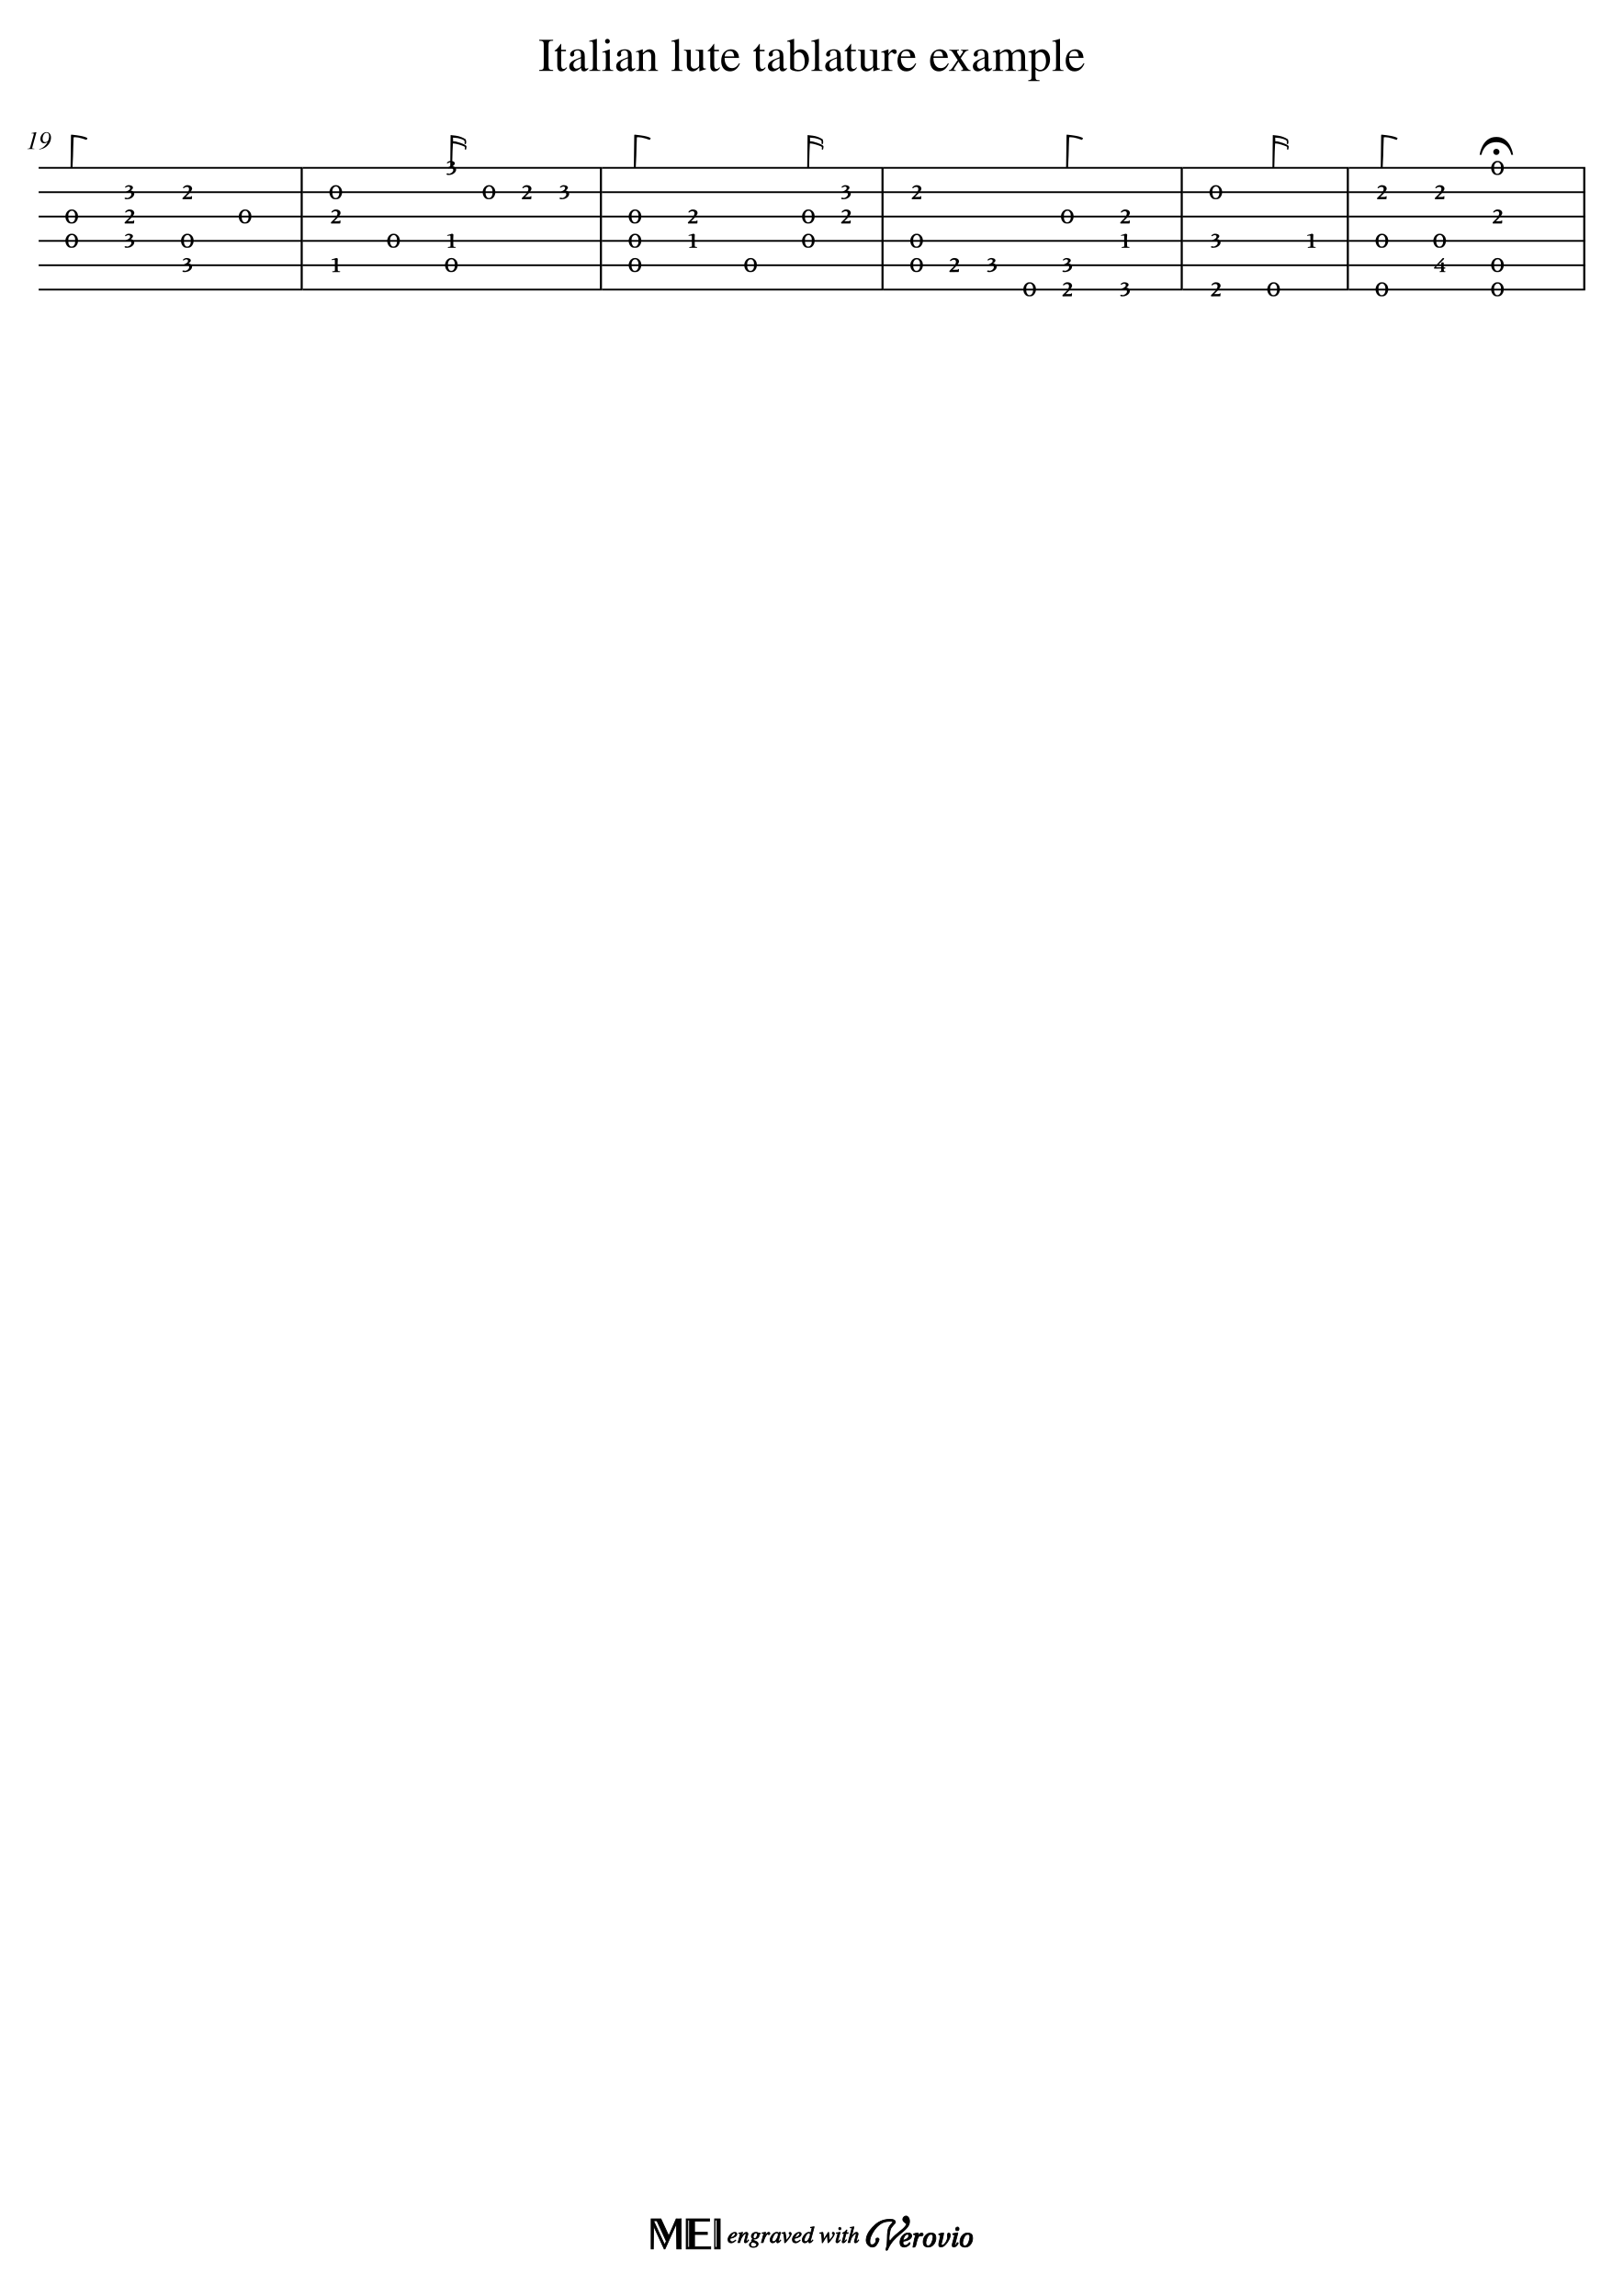
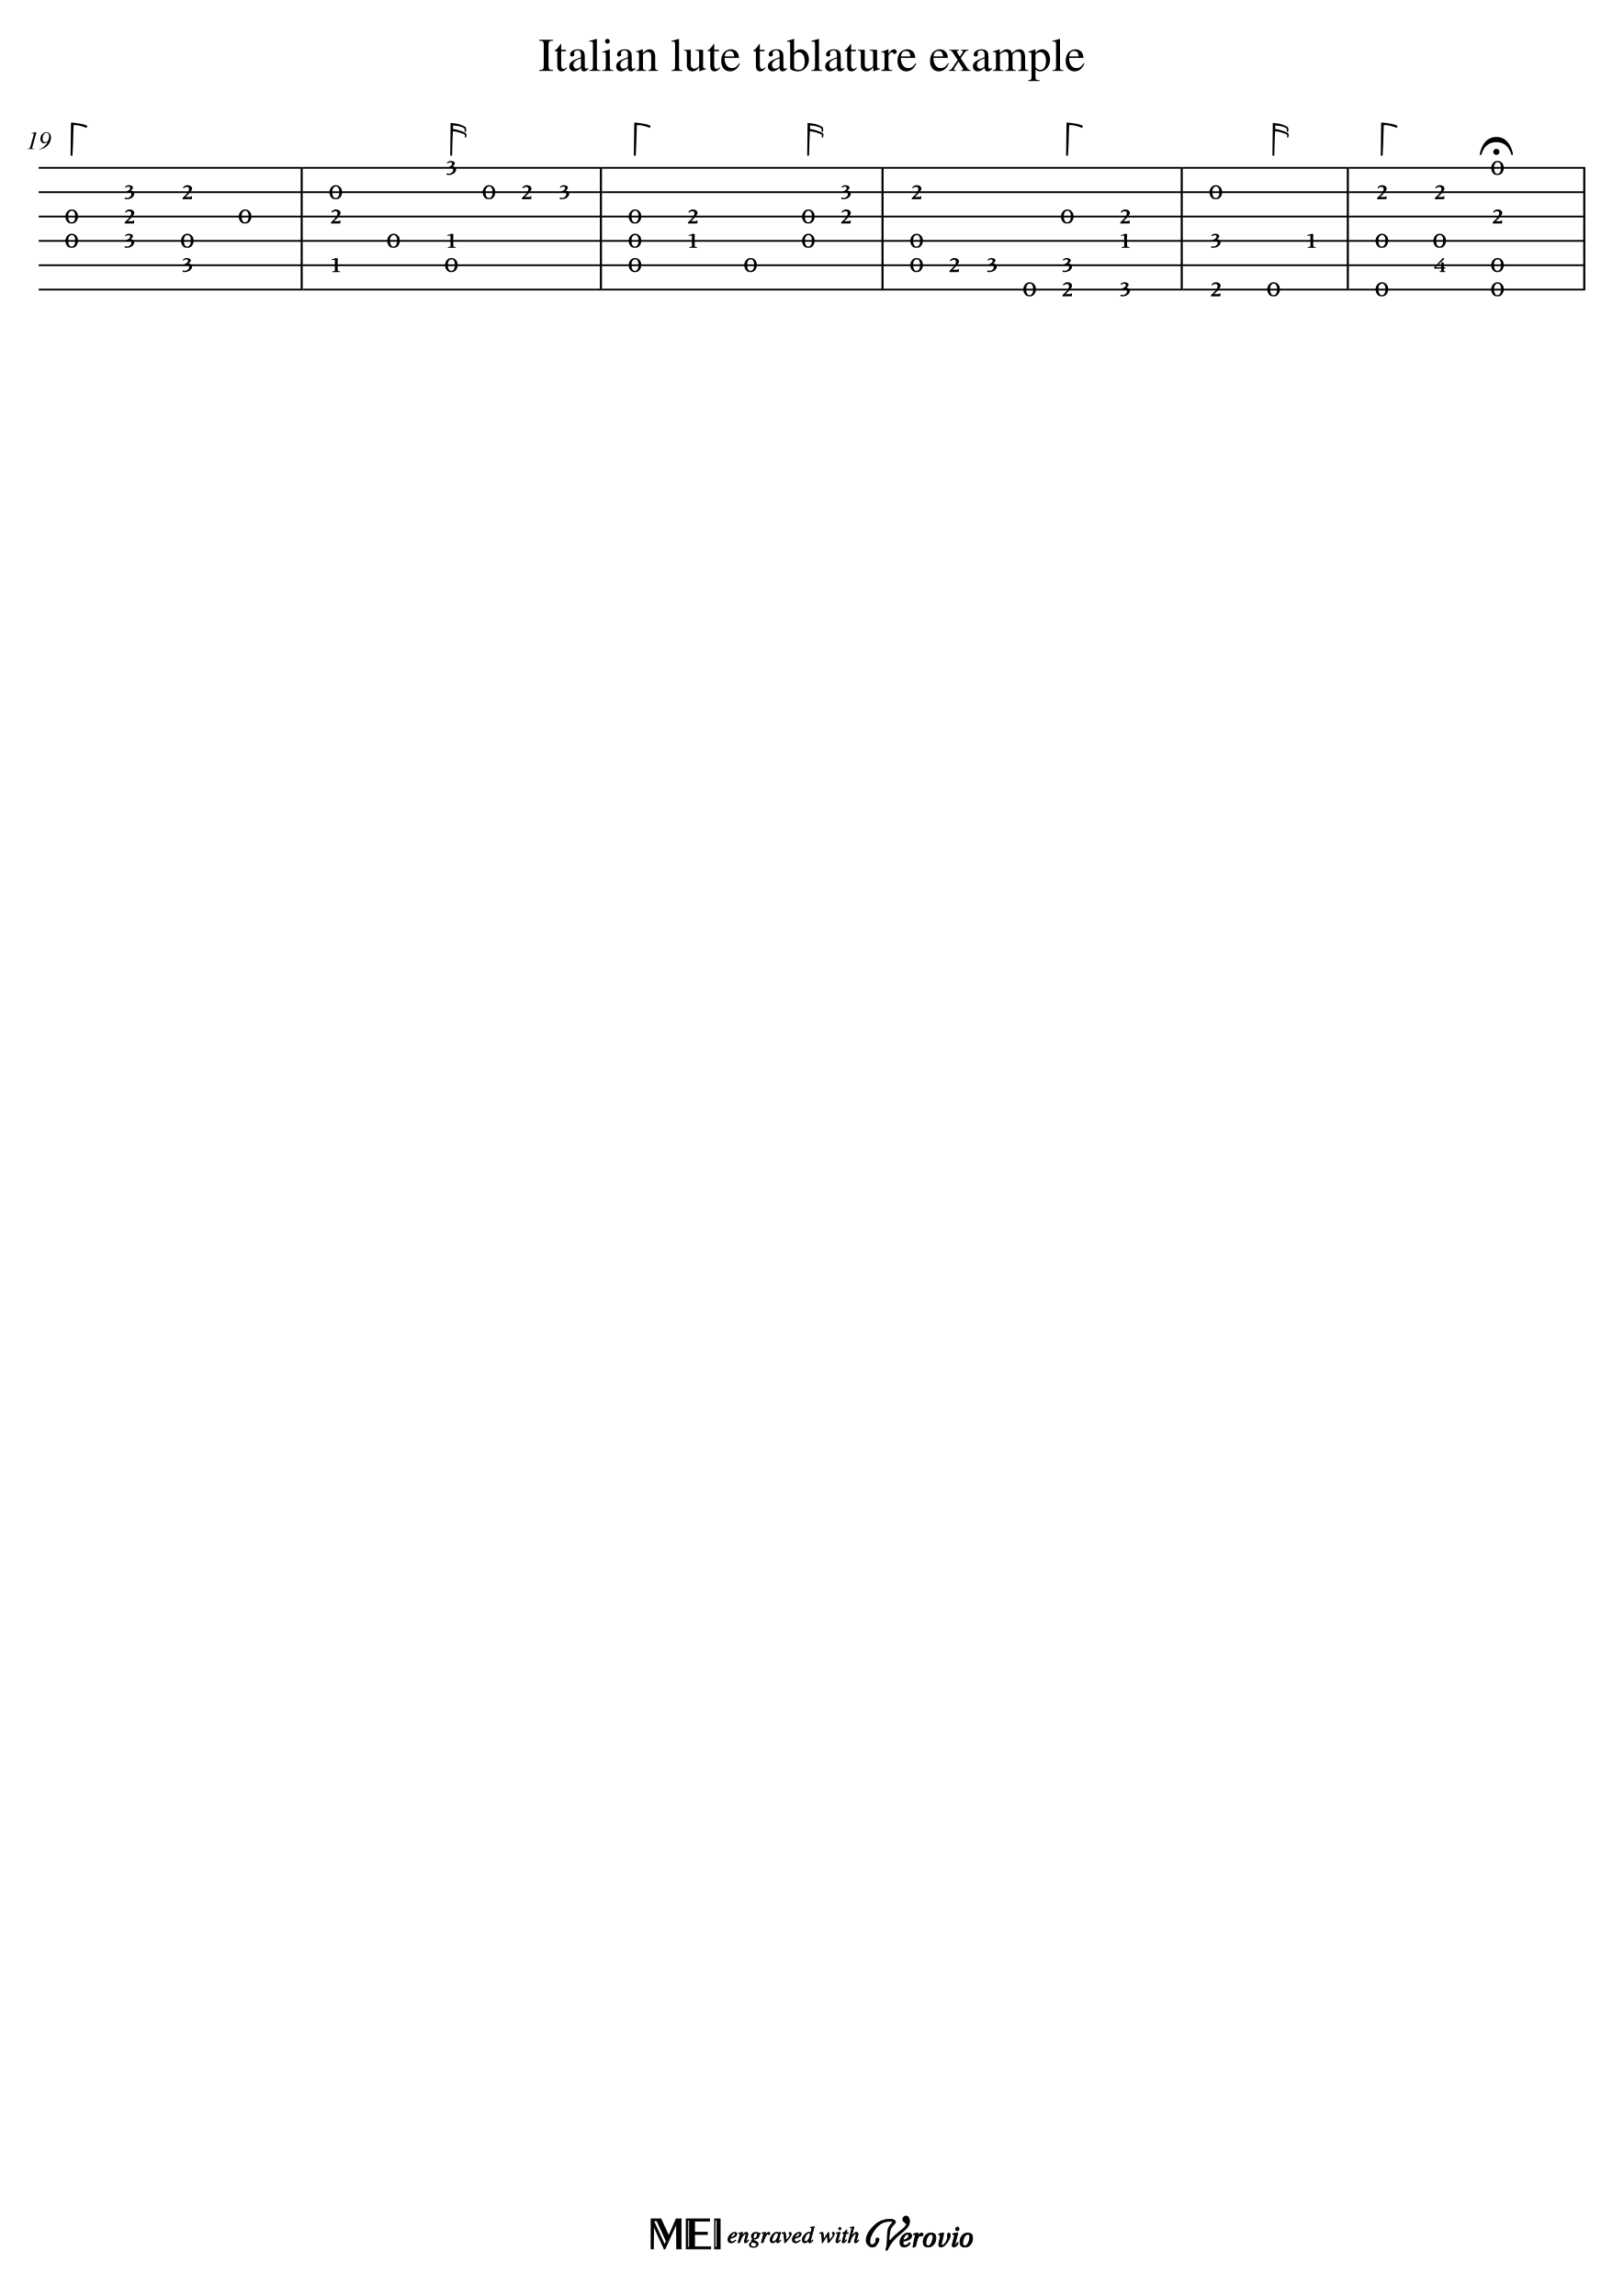
<svg xmlns="http://www.w3.org/2000/svg" xmlns:xlink="http://www.w3.org/1999/xlink" width="2100px" height="2970px" version="1.1" overflow="visible" id="docid">
  <defs>
    <g id="EBA8-docid">
      <path transform="scale(1,-1)" d="M9 771c0 16 0 24 14 24c71 -6 175 -22 208 -28c85 -16 143 -34 173 -56c-12 -27 -21 -42 -25 -42c-1 0 -1 0 -2 1l-104 34c-67 20 -123 30 -165 30c-13 0 -25 -1 -36 -3c-3 -38 -5 -105 -7 -202c-2 -104 -9 -378 -20 -529l-46 1z" />
    </g>
    <g id="EBE0-docid">
      <path transform="scale(1,-1)" d="M67 122c0 -32 6 -59 17 -75c9 -16 18 -29 45 -29c26 0 40 17 50 33s15 40 15 73s-4 57 -15 73c-12 16 -17 29 -46 29c-28 0 -42 -18 -53 -35c-10 -16 -13 -36 -13 -69zM17 123c0 41 19 73 36 93c1 1 3 2 4 3c23 19 35 30 74 30c41 0 53 -12 77 -32c22 -22 35 -53 35 -94 c0 -44 -19 -79 -39 -99s-39 -27 -76 -27h-1c-34 0 -53 7 -72 26c-21 21 -38 55 -38 100z" />
    </g>
    <g id="EBE3-docid">
      <path transform="scale(1,-1)" d="M166 206c0 -22 -24 -41 -42 -53c25 -3 37 -12 49 -24c10 -10 16 -20 16 -34c0 -18 -8 -39 -26 -57c-5 -5 -11 -10 -18 -15c-22 -14 -27 -15 -44 -20c-18 -5 -37 -6 -53 -6c-13 0 -22 2 -27 7c-2 2 -4 6 -4 9c0 9 8 12 18 12c5 0 12 -1 20 -4c5 -2 7 -3 9 -3h3 c6 0 19 6 28 11c1 1 2 1 3 1c5 2 5 2 10 6s9 8 13 12c13 13 17 23 17 37c0 25 -19 41 -43 41c-7 0 -21 -3 -26 -4l-15 -4h-1c-5 0 -10 5 -10 10c0 2 1 4 2 5c3 3 10 6 19 10l15 7c13 8 21 14 26 19c9 9 10 15 11 27v5c0 7 -2 12 -6 15c-8 6 -12 9 -23 9 c-13 0 -17 -1 -34 -10l-6 -3c-5 -4 -12 -6 -15 -6c-2 0 -8 2 -8 6c0 7 9 15 15 19c15 11 32 18 53 18c15 0 37 -4 49 -10c11 -6 25 -18 25 -33z" />
    </g>
    <g id="EBE2-docid">
      <path transform="scale(1,-1)" d="M27 203c0 8 29 46 80 46c41 0 82 -21 82 -63c0 -27 -38 -70 -49 -82l-45 -46c-22 -20 -22 -20 -22 -21h20l51 1c12 0 20 2 22 2c13 13 13 13 14 13c6 0 8 -3 8 -9l-2 -38c0 -6 -6 -8 -12 -8h-54c-36 0 -67 0 -91 -1h-2c-5 0 -9 2 -9 6c0 2 -2 5 -2 9c0 17 119 93 119 170 c0 18 -12 36 -31 36h-10c-38 0 -45 -24 -59 -24c-5 0 -8 4 -8 9z" />
    </g>
    <g id="EBE1-docid">
      <path transform="scale(1,-1)" d="M27 213h-6c-1 0 -3 2 -3 3v1c0 8 23 14 36 17c7 2 14 3 21 6c14 5 24 9 30 9c7 0 25 -6 25 -17c0 -25 -3 -53 -3 -70v-8l2 -111v-9c0 -36 44 -12 44 -30c0 -7 -13 -7 -26 -7h-84c-6 0 -11 -1 -17 -1c-15 0 -16 7 -16 7c0 7 12 8 18 9l23 4c8 3 8 12 8 24v5l-1 158v4 c0 7 -6 11 -12 11c-12 0 -15 -5 -39 -5z" />
    </g>
    <g id="EBA9-docid">
      <path transform="scale(1,-1)" d="M377 435c-10 0 -30 5 -30 14v2c4 12 6 22 6 30c0 14 -5 24 -15 30c-54 25 -196 73 -261 73c-2 0 -6 0 -13 -1c-2 -1 -5 -63 -9 -187c-5 -142 -8 -371 -11 -396h-44l8 740v36c0 6 3 9 8 9l35 -5l80 -9c94 -13 170 -44 239 -88c8 -21 13 -44 13 -68c0 -22 -6 -39 -15 -50 c0 0 -27 11 -27 16c3 15 5 28 5 37c0 21 -9 38 -30 50c-24 15 -69 29 -133 44l-117 12l3 -88h12c35 0 90 -13 164 -39c81 -29 129 -54 142 -75c3 -6 3 -13 3 -21c0 -12 -10 -66 -13 -66z" />
    </g>
    <g id="EBE4-docid">
      <path transform="scale(1,-1)" d="M193 37c2 -23 9 -26 15 -26c3 0 6 1 8 1c3 0 5 -2 5 -7c0 -8 -5 -8 -9 -8c-16 0 -31 2 -43 2c-5 0 -12 -1 -21 -1h-10c-3 0 -5 -1 -8 -1h-5c-7 0 -7 7 -7 7c0 10 29 10 29 19v37l-106 -1h-8c-8 0 -17 2 -17 10c0 6 11 17 11 17l142 156c4 4 8 7 14 7c7 0 15 -2 15 -10v-1 c0 -2 0 -7 -4 -11l-142 -142s-1 -2 -2 -3h76c1 0 2 1 3 1h16c1 0 2 1 2 3l1 70c0 12 11 15 24 15c7 0 20 -3 20 -12v-75c0 -1 0 -1 3 -1c0 0 26 -2 26 -10c0 -7 0 -15 -17 -15c-2 0 -4 1 -5 1c-5 0 -6 -1 -6 -6v-16z" />
    </g>
    <g id="E4C0-docid">
      <path transform="scale(1,-1)" d="M0 0c0 0 40 320 300 320s300 -320 300 -320h-32s-38 227 -268 227s-268 -227 -268 -227h-32zM355 52c0 -30 -25 -55 -55 -55s-55 25 -55 55s25 55 55 55s55 -25 55 -55z" />
    </g>
  </defs>
  <style type="text/css">#docid g.ending, #docid g.fing, #docid g.reh, #docid g.tempo {font-weight:bold;}#docid g.dir, #docid g.dynam, #docid g.mNum {font-style:italic;}#docid g.label {font-weight:normal;}#docid ellipse, #docid path, #docid polygon, #docid polyline, #docid rect {stroke:currentColor}</style>
  <svg class="definition-scale" color="black" font-family="Times, serif" viewBox="0 0 21000 29700">
    <g class="page-margin" transform="translate(500, 500)">
      <g id="iJ6YNS9" class="mdiv pageMilestone" />
      <g id="j6ERYJ7" class="score pageMilestone" />
      <g id="h6XNQJX" class="system">
        <g id="b17US6QA" class="section systemMilestone" />
        <g id="s1PQPUF4" class="measure">
          <g id="cATK5BR" class="mNum autogenerated">
            <text y="1428" text-anchor="middle" font-size="0px">
              <tspan id="d113DX6O" class="text">
                <tspan font-size="324px">19</tspan>
              </tspan>
            </text>
          </g>
          <g id="t17CCI2Q" class="staff">
            <path d="M0 1671 L3415 1671" stroke-width="23" />
            <path d="M0 1986 L3415 1986" stroke-width="23" />
            <path d="M0 2301 L3415 2301" stroke-width="23" />
            <path d="M0 2616 L3415 2616" stroke-width="23" />
            <path d="M0 2931 L3415 2931" stroke-width="23" />
            <path d="M0 3246 L3415 3246" stroke-width="23" />
            <g id="u14YPAFV" class="layer">
              <g id="v1G2UCBM" class="tabGrp">
                <g id="w1I5DK26" class="tabDurSym">
-                   <use xlink:href="#EBA8-docid" transform="translate(413, 1671) scale(0.54, 0.54)" />
+                   <use xlink:href="#EBA8-docid" transform="translate(413, 1514) scale(0.54, 0.54)" />
                </g>
                <g id="xQSQG56" class="note">
                  <use xlink:href="#EBE0-docid" transform="translate(334, 2703) scale(0.72, 0.72)" />
                </g>
                <g id="y16753K6" class="note">
                  <use xlink:href="#EBE0-docid" transform="translate(334, 2389) scale(0.72, 0.72)" />
                </g>
              </g>
              <g id="z1XZBIJA" class="tabGrp">
                <g id="a12WP67W" class="note">
                  <use xlink:href="#EBE3-docid" transform="translate(1100, 2703) scale(0.72, 0.72)" />
                </g>
                <g id="b4Y5DFV" class="note">
                  <use xlink:href="#EBE2-docid" transform="translate(1100, 2389) scale(0.72, 0.72)" />
                </g>
                <g id="cNFAQML" class="note">
                  <use xlink:href="#EBE3-docid" transform="translate(1100, 2075) scale(0.72, 0.72)" />
                </g>
              </g>
              <g id="d1RIF43L" class="tabGrp">
                <g id="e36A7UB" class="note">
                  <use xlink:href="#EBE3-docid" transform="translate(1848, 3017) scale(0.72, 0.72)" />
                </g>
                <g id="fW4SW7P" class="note">
                  <use xlink:href="#EBE0-docid" transform="translate(1829, 2703) scale(0.72, 0.72)" />
                </g>
                <g id="g17JWEWV" class="note">
                  <use xlink:href="#EBE2-docid" transform="translate(1848, 2075) scale(0.72, 0.72)" />
                </g>
              </g>
              <g id="h11BYRB0" class="tabGrp">
                <g id="iEPNT2P" class="note">
                  <use xlink:href="#EBE0-docid" transform="translate(2576, 2389) scale(0.72, 0.72)" />
                </g>
              </g>
            </g>
          </g>
          <g id="r1PB2UON" class="barLine">
            <path d="M3402 1671 L3402 3241" stroke-width="27" />
          </g>
        </g>
        <g id="z14DBQNG" class="measure">
          <g id="a1QJ4FU1" class="staff">
            <path d="M3415 1671 L7285 1671" stroke-width="23" />
            <path d="M3415 1986 L7285 1986" stroke-width="23" />
            <path d="M3415 2301 L7285 2301" stroke-width="23" />
            <path d="M3415 2616 L7285 2616" stroke-width="23" />
            <path d="M3415 2931 L7285 2931" stroke-width="23" />
            <path d="M3415 3246 L7285 3246" stroke-width="23" />
            <g id="b1XSZE2H" class="layer">
              <g id="c1IEYM10" class="tabGrp">
                <g id="dIZDUHE" class="note">
                  <use xlink:href="#EBE1-docid" transform="translate(3775, 3017) scale(0.72, 0.72)" />
                </g>
                <g id="e1EHME80" class="note">
                  <use xlink:href="#EBE2-docid" transform="translate(3768, 2389) scale(0.72, 0.72)" />
                </g>
                <g id="f1BEGS43" class="note">
                  <use xlink:href="#EBE0-docid" transform="translate(3749, 2075) scale(0.72, 0.72)" />
                </g>
              </g>
              <g id="gETMZTA" class="tabGrp">
                <g id="h1WRIV4E" class="note">
                  <use xlink:href="#EBE0-docid" transform="translate(4496, 2703) scale(0.72, 0.72)" />
                </g>
              </g>
              <g id="i123OHXR" class="tabGrp">
                <g id="jQFEFEK" class="tabDurSym">
-                   <use xlink:href="#EBA9-docid" transform="translate(5323, 1671) scale(0.54, 0.54)" />
+                   <use xlink:href="#EBA9-docid" transform="translate(5323, 1514) scale(0.54, 0.54)" />
                </g>
                <g id="kOVASEE" class="note">
                  <use xlink:href="#EBE0-docid" transform="translate(5244, 3017) scale(0.72, 0.72)" />
                </g>
                <g id="l1I7OPR1" class="note">
                  <use xlink:href="#EBE1-docid" transform="translate(5270, 2703) scale(0.72, 0.72)" />
                </g>
                <g id="m81K135" class="note">
                  <use xlink:href="#EBE3-docid" transform="translate(5263, 1761) scale(0.72, 0.72)" />
                </g>
              </g>
              <g id="n2N7U24" class="tabGrp">
                <g id="o1FK4NGH" class="note">
                  <use xlink:href="#EBE0-docid" transform="translate(5731, 2075) scale(0.72, 0.72)" />
                </g>
              </g>
              <g id="p1AX0ZDE" class="tabGrp">
                <g id="qI1DT7K" class="note">
                  <use xlink:href="#EBE2-docid" transform="translate(6237, 2075) scale(0.72, 0.72)" />
                </g>
              </g>
              <g id="rJ8GLXL" class="tabGrp">
                <g id="s1HUMGE0" class="note">
                  <use xlink:href="#EBE3-docid" transform="translate(6725, 2075) scale(0.72, 0.72)" />
                </g>
              </g>
            </g>
          </g>
          <g id="yAUW6TF" class="barLine">
            <path d="M7272 1671 L7272 3241" stroke-width="27" />
          </g>
        </g>
        <g id="jZZ1RF5" class="measure">
          <g id="k91JIAK" class="staff">
            <path d="M7285 1671 L10927 1671" stroke-width="23" />
            <path d="M7285 1986 L10927 1986" stroke-width="23" />
            <path d="M7285 2301 L10927 2301" stroke-width="23" />
            <path d="M7285 2616 L10927 2616" stroke-width="23" />
            <path d="M7285 2931 L10927 2931" stroke-width="23" />
            <path d="M7285 3246 L10927 3246" stroke-width="23" />
            <g id="l1KT7QAW" class="layer">
              <g id="mMRH0VO" class="tabGrp">
                <g id="nYOSRMB" class="tabDurSym">
-                   <use xlink:href="#EBA8-docid" transform="translate(7698, 1671) scale(0.54, 0.54)" />
+                   <use xlink:href="#EBA8-docid" transform="translate(7698, 1514) scale(0.54, 0.54)" />
                </g>
                <g id="o1HHM1JI" class="note">
                  <use xlink:href="#EBE0-docid" transform="translate(7619, 3017) scale(0.72, 0.72)" />
                </g>
                <g id="p1CAQXBX" class="note">
                  <use xlink:href="#EBE0-docid" transform="translate(7619, 2703) scale(0.72, 0.72)" />
                </g>
                <g id="qEDENPO" class="note">
                  <use xlink:href="#EBE0-docid" transform="translate(7619, 2389) scale(0.72, 0.72)" />
                </g>
              </g>
              <g id="rUNE3HG" class="tabGrp">
                <g id="s1SW5LIP" class="note">
                  <use xlink:href="#EBE1-docid" transform="translate(8392, 2703) scale(0.72, 0.72)" />
                </g>
                <g id="tPEE0OP" class="note">
                  <use xlink:href="#EBE2-docid" transform="translate(8385, 2389) scale(0.72, 0.72)" />
                </g>
              </g>
              <g id="uL0P3Y6" class="tabGrp">
                <g id="vPKGJXZ" class="note">
                  <use xlink:href="#EBE0-docid" transform="translate(9114, 3017) scale(0.72, 0.72)" />
                </g>
              </g>
              <g id="wGMJNIQ" class="tabGrp">
                <g id="xIG9TQU" class="tabDurSym">
-                   <use xlink:href="#EBA9-docid" transform="translate(9940, 1671) scale(0.54, 0.54)" />
+                   <use xlink:href="#EBA9-docid" transform="translate(9940, 1514) scale(0.54, 0.54)" />
                </g>
                <g id="y1NKD124" class="note">
                  <use xlink:href="#EBE0-docid" transform="translate(9861, 2703) scale(0.72, 0.72)" />
                </g>
                <g id="z1K4OJSQ" class="note">
                  <use xlink:href="#EBE0-docid" transform="translate(9861, 2389) scale(0.72, 0.72)" />
                </g>
              </g>
              <g id="aRA8GUK" class="tabGrp">
                <g id="b1AYFJ9P" class="note">
                  <use xlink:href="#EBE2-docid" transform="translate(10367, 2389) scale(0.72, 0.72)" />
                </g>
                <g id="cUUYDUG" class="note">
                  <use xlink:href="#EBE3-docid" transform="translate(10367, 2075) scale(0.72, 0.72)" />
                </g>
              </g>
            </g>
          </g>
          <g id="iUV8894" class="barLine">
            <path d="M10914 1671 L10914 3241" stroke-width="27" />
          </g>
        </g>
        <g id="t1W416P4" class="measure">
          <g id="u1N7W5D7" class="staff">
            <path d="M10927 1671 L14797 1671" stroke-width="23" />
            <path d="M10927 1986 L14797 1986" stroke-width="23" />
            <path d="M10927 2301 L14797 2301" stroke-width="23" />
            <path d="M10927 2616 L14797 2616" stroke-width="23" />
            <path d="M10927 2931 L14797 2931" stroke-width="23" />
            <path d="M10927 3246 L14797 3246" stroke-width="23" />
            <g id="vOSZ00" class="layer">
              <g id="w1AY2QDY" class="tabGrp">
                <g id="xSD1YHA" class="note">
                  <use xlink:href="#EBE0-docid" transform="translate(11261, 3017) scale(0.72, 0.72)" />
                </g>
                <g id="y17DXS56" class="note">
                  <use xlink:href="#EBE0-docid" transform="translate(11261, 2703) scale(0.72, 0.72)" />
                </g>
                <g id="z126H5TI" class="note">
                  <use xlink:href="#EBE2-docid" transform="translate(11280, 2075) scale(0.72, 0.72)" />
                </g>
              </g>
              <g id="a1YELUCK" class="tabGrp">
                <g id="b5BYNI2" class="note">
                  <use xlink:href="#EBE2-docid" transform="translate(11767, 3017) scale(0.72, 0.72)" />
                </g>
              </g>
              <g id="cI6BH23" class="tabGrp">
                <g id="dEVT5DI" class="note">
                  <use xlink:href="#EBE3-docid" transform="translate(12255, 3017) scale(0.72, 0.72)" />
                </g>
              </g>
              <g id="e14Y3WPI" class="tabGrp">
                <g id="f1JDRXJZ" class="note">
                  <use xlink:href="#EBE0-docid" transform="translate(12723, 3331) scale(0.72, 0.72)" />
                </g>
              </g>
              <g id="g1KFOIT4" class="tabGrp">
                <g id="h17DYZX0" class="tabDurSym">
-                   <use xlink:href="#EBA8-docid" transform="translate(13289, 1671) scale(0.54, 0.54)" />
+                   <use xlink:href="#EBA8-docid" transform="translate(13289, 1514) scale(0.54, 0.54)" />
                </g>
                <g id="iYKBRTA" class="note">
                  <use xlink:href="#EBE2-docid" transform="translate(13229, 3331) scale(0.72, 0.72)" />
                </g>
                <g id="j1IMKEXG" class="note">
                  <use xlink:href="#EBE3-docid" transform="translate(13229, 3017) scale(0.72, 0.72)" />
                </g>
                <g id="k1T19TKF" class="note">
                  <use xlink:href="#EBE0-docid" transform="translate(13210, 2389) scale(0.72, 0.72)" />
                </g>
              </g>
              <g id="l1PFW989" class="tabGrp">
                <g id="mZHS5GY" class="note">
                  <use xlink:href="#EBE3-docid" transform="translate(13977, 3331) scale(0.72, 0.72)" />
                </g>
                <g id="n1NA1B91" class="note">
                  <use xlink:href="#EBE1-docid" transform="translate(13984, 2703) scale(0.72, 0.72)" />
                </g>
                <g id="o111T1LZ" class="note">
                  <use xlink:href="#EBE2-docid" transform="translate(13977, 2389) scale(0.72, 0.72)" />
                </g>
              </g>
            </g>
          </g>
          <g id="sDC845L" class="barLine">
            <path d="M14784 1671 L14784 3241" stroke-width="27" />
          </g>
        </g>
        <g id="f6JFDRE" class="measure">
          <g id="g17KQSJU" class="staff">
            <path d="M14797 1671 L16945 1671" stroke-width="23" />
            <path d="M14797 1986 L16945 1986" stroke-width="23" />
            <path d="M14797 2301 L16945 2301" stroke-width="23" />
            <path d="M14797 2616 L16945 2616" stroke-width="23" />
            <path d="M14797 2931 L16945 2931" stroke-width="23" />
            <path d="M14797 3246 L16945 3246" stroke-width="23" />
            <g id="h18PHIL1" class="layer">
              <g id="i1TAKH1G" class="tabGrp">
                <g id="j1C6XQGU" class="note">
                  <use xlink:href="#EBE2-docid" transform="translate(15150, 3331) scale(0.72, 0.72)" />
                </g>
                <g id="kOO13SU" class="note">
                  <use xlink:href="#EBE3-docid" transform="translate(15150, 2703) scale(0.72, 0.72)" />
                </g>
                <g id="l1VXDX1L" class="note">
                  <use xlink:href="#EBE0-docid" transform="translate(15131, 2075) scale(0.72, 0.72)" />
                </g>
              </g>
              <g id="m43054X" class="tabGrp">
                <g id="nV8WBSJ" class="tabDurSym">
-                   <use xlink:href="#EBA9-docid" transform="translate(15957, 1671) scale(0.54, 0.54)" />
+                   <use xlink:href="#EBA9-docid" transform="translate(15957, 1514) scale(0.54, 0.54)" />
                </g>
                <g id="o1EH99DI" class="note">
                  <use xlink:href="#EBE0-docid" transform="translate(15878, 3331) scale(0.72, 0.72)" />
                </g>
              </g>
              <g id="p1UGVI2M" class="tabGrp">
                <g id="q3O0K5C" class="note">
                  <use xlink:href="#EBE1-docid" transform="translate(16392, 2703) scale(0.72, 0.72)" />
                </g>
              </g>
            </g>
          </g>
          <g id="e1GH2CCZ" class="barLine">
            <path d="M16932 1671 L16932 3241" stroke-width="27" />
          </g>
        </g>
        <g id="h1C1E50X" class="measure">
          <g id="i1XSOJO1" class="staff">
            <path d="M16945 1671 L20003 1671" stroke-width="23" />
            <path d="M16945 1986 L20003 1986" stroke-width="23" />
            <path d="M16945 2301 L20003 2301" stroke-width="23" />
            <path d="M16945 2616 L20003 2616" stroke-width="23" />
            <path d="M16945 2931 L20003 2931" stroke-width="23" />
            <path d="M16945 3246 L20003 3246" stroke-width="23" />
            <g id="j1IVRL9E" class="layer">
              <g id="k1BCYHVL" class="tabGrp">
                <g id="l1O08223" class="tabDurSym">
-                   <use xlink:href="#EBA8-docid" transform="translate(17358, 1671) scale(0.54, 0.54)" />
+                   <use xlink:href="#EBA8-docid" transform="translate(17358, 1514) scale(0.54, 0.54)" />
                </g>
                <g id="m17G9CFT" class="note">
                  <use xlink:href="#EBE0-docid" transform="translate(17279, 3331) scale(0.72, 0.72)" />
                </g>
                <g id="n4YAF3G" class="note">
                  <use xlink:href="#EBE0-docid" transform="translate(17279, 2703) scale(0.72, 0.72)" />
                </g>
                <g id="o1FQSY4V" class="note">
                  <use xlink:href="#EBE2-docid" transform="translate(17298, 2075) scale(0.72, 0.72)" />
                </g>
              </g>
              <g id="p1LFMR9" class="tabGrp">
                <g id="q1LELHM1" class="note">
                  <use xlink:href="#EBE4-docid" transform="translate(18034, 3017) scale(0.72, 0.72)" />
                </g>
                <g id="rEMO8HJ" class="note">
                  <use xlink:href="#EBE0-docid" transform="translate(18026, 2703) scale(0.72, 0.72)" />
                </g>
                <g id="sO5B2JH" class="note">
                  <use xlink:href="#EBE2-docid" transform="translate(18045, 2075) scale(0.72, 0.72)" />
                </g>
              </g>
              <g id="id19" class="tabGrp">
                <g id="u7WX2MQ" class="note">
                  <use xlink:href="#EBE0-docid" transform="translate(18774, 3331) scale(0.72, 0.72)" />
                </g>
                <g id="vVTQE7Z" class="note">
                  <use xlink:href="#EBE0-docid" transform="translate(18774, 3017) scale(0.72, 0.72)" />
                </g>
                <g id="w1CZANTG" class="note">
                  <use xlink:href="#EBE2-docid" transform="translate(18793, 2389) scale(0.72, 0.72)" />
                </g>
                <g id="x4DV82K" class="note">
                  <use xlink:href="#EBE0-docid" transform="translate(18774, 1761) scale(0.72, 0.72)" />
                </g>
              </g>
            </g>
          </g>
          <g id="yFYFOAC" class="fermata">
            <use xlink:href="#E4C0-docid" transform="translate(18637, 1502) scale(0.72, 0.72)" />
          </g>
          <g id="gH8O5KE" class="barLine">
            <path d="M19990 1671 L19990 3241" stroke-width="27" />
          </g>
        </g>
        <g id="iCRV6B9" class="systemMilestoneEnd b17US6QA" />
      </g>
      <g id="jK93DIH" class="pageMilestoneEnd j6ERYJ7" />
      <g id="k1R1N4ZF" class="pageMilestoneEnd iJ6YNS9" />
      <g id="r1YGWKIT" class="pgHead autogenerated">
        <text font-size="0px">
          <tspan id="s17G2NIL" class="rend" x="10000" y="417" text-anchor="middle">
            <tspan id="t1VW8W2B" class="rend">
              <tspan id="u16TMKTT" class="text">
                <tspan font-size="607px">Italian lute tablature example</tspan>
              </tspan>
            </tspan>
          </tspan>
        </text>
      </g>
      <g id="l1VLE7T4" class="pgFoot autogenerated">
        <g id="mXBCZW0" class="fig">
          <g class="svg" transform="translate(7750, 28099) scale(10, 10)">
            <g>
              <path fill="#000000" d="M 17.113,49.265 V 10.368 h 12.697 c 3.289,7.337 6.713,14.61 10.127,21.889 3.42,-7.485 6.256,-14.205 9.589,-21.91 2.436,0.104 4.317,0.085 6.484,-0.058 V 49.264 H 50.274 C 50.145,38.356 50.016,27.448 49.887,16.54 45.003,27.315 39.967,38.434 35.084,49.209 34.679,49.344 34.427,49.136 34.022,49.271 29.466,39.331 24.91,29.391 20.354,19.451 20.224,29.389 20.095,39.327 19.965,49.264 H 17.113 Z M 36.754,39.325 C 32.721,30.513 28.688,21.701 24.655,12.889 22.531,12.751 22.657,12.71 20.714,12.814 v 0.966 c 4.613,9.998 9.609,20.749 13.873,30.082 0.722,-1.513 1.445,-3.025 2.167,-4.538 z m 25.738,9.94 c 0,-12.966 0,-25.931 0,-38.897 10.084,0 20.169,0 30.253,0 0,0.96 0,1.921 0,2.881 -6.483,0 -12.966,0 -19.448,0 0,4.802 0,9.604 0,14.406 5.522,0 11.045,0 16.567,0 0,0.96 0,1.921 0,2.881 -5.522,0 -11.045,0 -16.567,0 0,5.282 0,10.565 0,15.847 6.963,0 13.926,0 20.889,0 0,0.96 0,1.921 0,2.881 -10.565,0 -21.129,0 -31.694,0 z m 4.322,-2.161 c 0,-11.765 0,-23.53 0,-35.295 -0.72,0 -1.441,0 -2.161,0 0,11.765 0,23.53 0,35.295 0.72,0 1.441,0 2.161,0 z m 32.414,2.161 c 0,-12.966 0,-25.931 0,-38.897 2.401,0 4.802,0 7.203,0 0,12.966 0,25.931 0,38.897 -2.401,0 -4.802,0 -7.203,0 z m 2.881,-2.161 c 0,-11.765 0,-23.53 0,-35.295 -0.72,0 -1.441,0 -2.161,0 0,11.765 0,23.53 0,35.295 0.72,0 1.441,0 2.161,0 z" />
              <path fill="#000000" d="m 346.3,6.7 c -3.1,0.5 -4.9,4.4 -2.7,6.8 1.2,1.4 2.7,2.4 4.1,3.5 -2.4,5.3 -7.7,8.3 -11.9,12.1 -3.7,2.8 -7,6.2 -9.7,9.9 -2.2,-0.8 -0.915,-7.719 -0.627,-9.5 0.288,-1.781 0.727,-6.4 2.927,-8.7 1.3,-1.9 3,-3.5 4.5,-5.2 1.2,-3.4 -3.2,-4.9 -5.8,-4.6 -7.3,-0.5 -14.6,2 -20,6.8 -5,4.6 -10,10.1 -11.5,17 -0.9,3.5 -0.2,7.5 2.8,9.9 2.5,2.8 7.4,2.9 9.8,-0.2 1.7,-2.3 3.2,-4.8 3.8,-7.6 -0.1,-2.6 -4.4,-2.3 -4.3,0.2 1.2,2.4 -0.9,4.7 -2.7,6.2 -1.7,0.9 -4.7,0.7 -4.8,-1.7 -1,-5.8 2.1,-11.3 5.2,-16.1 4,-5.8 9.8,-11.2 17.2,-11.8 1.6,0 8.1,-1.2 6.8,1.4 -2.8,2.8 -5.6,6.1 -6,10.3 -1.6,7.7 0.1,15.7 -2.3,23.2 -1.1,3.9 2,2.6 2.5,0.2 3.3,-7.4 8.9,-13.4 15.1,-18.5 4.2,-3.9 9.5,-7.1 11.9,-12.6 1.3,-3.6 1.2,-9 -2.7,-10.9 -0.504,-0.177 -1.07,-0.165 -1.6,-0.1 z m 66,14.5 c -2,0.8 -1.8,4.9 0.8,4.4 3.4,0.4 2.9,-6.2 -0.8,-4.4 z m 0.6,7.3 c -1.3,0.5 -7.6,0.5 -5.4,2.2 4,-0.3 0.7,4.5 0.6,6.7 -0.4,2.9 -2.4,5.9 -1.2,8.8 2.7,1.7 5.6,-0.8 6.8,-3.2 1.6,-1.4 -0.5,-3 -1.2,-0.9 -0.4,0.8 -2.4,3.5 -2.6,1.8 1.1,-5 2.7,-9.9 3.9,-14.9 l -0.1,-0.5 h -0.9 z m -65.1,0.2 c -6.5,1.6 -10.5,9.5 -8.2,15.7 2.1,3.4 7.4,2.9 10.1,0.4 2,-0.2 3.6,-5.3 1,-3.4 -1.4,2 -4,4.2 -6.5,2.8 -2.2,-1.9 -1.9,-5.7 1.7,-5.3 3.1,-0.9 6.9,-2.1 8.1,-5.5 0.9,-2.7 -1.6,-5.2 -4.3,-4.8 h -1.1 -0.7 z m 13.6,0 c -2.2,0 -8.5,1.8 -2.9,2.3 0.9,1.9 -1,4.9 -1.1,7.2 -0.5,2.9 -1.4,5.7 -1.7,8.7 3.7,0.7 3.8,-2.6 4.4,-5.3 0.9,-3.3 1.6,-7 4.1,-9.5 2.4,1.6 6.8,-0.7 3.7,-3.4 -2.9,-0.5 -4.8,2.4 -6.2,4.3 0,-1.2 2.4,-5 -0.2,-4.3 z m 15.8,0 c -6.4,1.3 -9.6,9.1 -7.7,14.9 1.9,4 7.7,3.9 11,1.7 4.1,-3 6,-8.9 4.4,-13.7 -1.3,-3 -4.8,-3.2 -7.6,-3 z m 17,0 c -2.3,0 -8.8,1.9 -3,2.4 0.4,2.5 -1,5.7 -1.4,8.4 -0.7,2.4 -1.8,7.5 2.1,7.2 3.8,-0.1 6.5,-3.5 8.5,-6.3 2,-3.2 4.5,-7 3.3,-10.9 -3.7,-3 -3.6,2.6 -3.1,5.1 -0.7,3.8 -2.7,7.9 -6.2,9.8 -3.6,0.6 -1,-4.3 -0.8,-6.1 0.6,-3.2 1.6,-6.3 1.9,-9.5 h -1.1 z m 30.6,0 c -6.3,1.2 -9.5,8.9 -7.8,14.7 1.5,4 7.2,4.2 10.5,2.4 4.6,-2.8 6.6,-9.3 4.8,-14.3 -1.4,-2.8 -4.8,-3 -7.5,-2.8 z m -75.4,1.7 c 2.1,1.5 0.2,4.7 -1.6,5.7 -1.1,0.4 -5.5,3.4 -4.6,0.7 0.8,-2.7 2.2,-6.2 5.3,-6.6 l 0.9,0.1 z m 30.8,0 c 2.6,1.5 1.3,5.2 0.8,7.6 -0.8,2.7 -1.9,5.9 -4.7,7.1 -5.1,0.8 -4,-5.8 -2.8,-8.8 1,-2.8 3,-6.8 6.7,-5.8 z m 47.1,-0.1 c 2.9,0.7 2,4.7 1.5,6.8 -0.7,3 -1.8,6.7 -5,8 -4.7,0.8 -4,-5.1 -3,-7.9 0.9,-3 2.7,-7.3 6.5,-6.8 z" />
              <g>
                <path d="m 116.566,37.118 q 0,-3.252 2.93,-6.299 2.9,-3.047 5.991,-3.047 1.143,0 1.816,0.527 0.674,0.527 0.674,1.567 0,2.109 -2.476,3.618 -2.461,1.494 -5.186,1.831 l -0.835,0.103 q -0.19,0.601 -0.264,0.967 -0.073,0.352 -0.073,0.894 0,1.289 0.835,2.007 0.85,0.718 2.007,0.718 1.099,0 2.329,-0.732 0.703,-0.425 2.036,-1.523 l 0.381,0.337 q -0.659,0.835 -1.89,1.714 -2.183,1.567 -4.38,1.567 -1.553,0 -2.725,-1.099 -1.172,-1.099 -1.172,-3.149 z m 3.12,-2.358 q 2.798,-0.41 4.556,-1.963 Q 126,31.229 126,29.691 q 0,-0.557 -0.264,-0.879 -0.264,-0.337 -0.776,-0.337 -0.952,0 -1.875,0.82 -0.908,0.806 -1.641,1.831 -0.776,1.201 -1.23,2.3 -0.249,0.586 -0.527,1.333 z" />
                <path d="m 129.472,41 2.534,-9.053 q 0.322,-1.143 0.366,-1.377 0.059,-0.249 0.059,-0.527 0,-0.425 -0.249,-0.659 -0.234,-0.249 -0.938,-0.249 -0.176,0 -0.352,0.029 -0.161,0.015 -0.366,0.044 v -0.498 q 0.952,-0.146 1.348,-0.22 0.41,-0.073 0.879,-0.176 l 2.622,-0.571 q 0.088,0.059 0.117,0.132 l -1.948,6.299 q 1.787,-2.739 2.988,-4.072 2.109,-2.358 3.779,-2.358 0.645,0 1.113,0.249 0.894,0.483 0.894,1.743 0,0.352 -0.073,0.732 -0.073,0.381 -0.19,0.82 l -1.919,7.017 q -0.059,0.22 -0.132,0.542 -0.073,0.308 -0.073,0.439 0,0.22 0.103,0.396 0.103,0.176 0.337,0.176 0.381,0 0.879,-0.439 0.498,-0.454 1.626,-1.919 l 0.425,0.381 q -1.201,1.626 -1.904,2.285 -1.201,1.157 -2.3,1.157 -0.498,0 -0.967,-0.322 -0.454,-0.337 -0.454,-1.201 0,-0.249 0.029,-0.527 0.044,-0.278 0.103,-0.483 l 1.846,-7.119 q 0.146,-0.586 0.19,-0.952 0.059,-0.381 0.059,-0.542 0,-0.352 -0.176,-0.601 -0.161,-0.264 -0.586,-0.264 -1.099,0 -2.769,1.992 -0.981,1.187 -1.992,2.827 -0.776,1.274 -1.23,2.49 Q 132.709,37.821 131.742,41 Z" />
                <path d="m 149.13,33.5 q 0,0.908 0.278,1.45 0.469,0.894 1.685,0.894 1.318,0 2.344,-1.67 1.04,-1.685 1.04,-3.706 0,-0.967 -0.425,-1.509 -0.425,-0.557 -1.274,-0.557 -1.641,0 -2.651,1.743 -0.996,1.743 -0.996,3.354 z m 0.513,13.066 q 1.743,0 2.886,-0.835 1.157,-0.835 1.157,-1.992 0,-0.879 -0.601,-1.479 -0.322,-0.322 -1.04,-0.688 -0.601,-0.293 -2.036,-0.835 -1.421,-0.557 -1.641,-0.557 -0.381,0 -1.479,1.011 -1.099,1.025 -1.099,2.314 0,1.948 1.685,2.681 0.879,0.381 2.168,0.381 z m -5.479,-2.681 q 0,-1.099 0.835,-2.095 0.85,-0.981 2.681,-1.963 -0.366,-0.234 -0.601,-0.483 -0.234,-0.264 -0.234,-0.688 0,-0.601 0.835,-1.377 0.469,-0.439 1.523,-1.157 -0.938,-0.352 -1.611,-0.996 -0.82,-0.864 -0.82,-2.241 0,-2.212 1.729,-3.677 1.729,-1.465 4.277,-1.465 1.333,0 2.256,0.425 0.923,0.41 1.084,0.688 h 1.978 v 1.172 h -1.494 q 0.088,0.322 0.132,0.586 0.044,0.264 0.044,0.747 0,2.373 -1.846,3.735 -1.831,1.362 -3.955,1.362 -0.22,0 -0.41,-0.015 -0.19,-0.029 -0.469,-0.088 -0.22,0 -0.601,0.425 -0.396,0.425 -0.396,0.762 0,0.498 3.223,1.699 3.208,1.216 3.208,3.56 0,1.758 -1.611,3.076 -1.611,1.333 -4.863,1.333 -2.256,0 -3.574,-0.967 -1.318,-0.967 -1.318,-2.358 z" />
                <path d="m 165.038,27.67 q 0.132,0 0.176,0.088 0.059,0.073 0.059,0.176 -0.015,0.146 -0.029,0.22 l -1.465,5.669 0.322,-0.63 q 1.055,-2.065 2.461,-3.765 1.421,-1.714 2.695,-1.714 0.688,0 1.055,0.454 0.381,0.454 0.381,1.04 0,0.659 -0.381,1.099 -0.366,0.425 -1.025,0.425 -0.454,0 -0.688,-0.176 -0.234,-0.176 -0.366,-0.41 l -0.176,-0.322 q -0.059,-0.088 -0.146,-0.132 -0.073,-0.059 -0.19,-0.059 -0.571,0 -1.655,1.597 -1.069,1.597 -1.919,3.457 -0.513,1.128 -1.143,2.988 Q 162.606,38.847 161.947,41 h -2.256 l 2.432,-8.818 q 0.205,-0.762 0.322,-1.362 0.132,-0.601 0.132,-0.981 0,-0.439 -0.22,-0.674 -0.22,-0.234 -0.762,-0.234 -0.176,0 -0.439,0.029 -0.264,0.029 -0.63,0.073 v -0.483 l 0.586,-0.117 q 1.143,-0.234 2.49,-0.498 1.362,-0.264 1.436,-0.264 z" />
                <path d="m 181.518,30.424 q 0,-1.055 -0.483,-1.553 -0.483,-0.498 -1.172,-0.498 -2.388,0 -4.438,3.662 -1.802,3.223 -1.802,5.552 0,1.172 0.498,1.714 0.513,0.527 1.26,0.527 2.212,0 4.263,-3.56 1.875,-3.237 1.875,-5.845 z m -1.831,-2.71 q 1.157,0 1.787,0.601 0.337,0.322 0.527,0.85 l 0.073,0.205 0.322,-1.113 q 0.059,-0.19 0.103,-0.249 0.044,-0.073 0.205,-0.088 l 1.655,-0.19 q 0.132,0 0.146,0.059 0.029,0.044 0,0.176 -0.059,0.19 -0.088,0.308 -0.029,0.103 -0.088,0.308 l -1.348,5.244 q -0.439,1.714 -0.747,2.959 -0.542,2.256 -0.542,2.578 0,0.205 0.103,0.308 0.117,0.088 0.278,0.088 0.132,0 0.278,-0.088 0.161,-0.088 0.381,-0.264 l 0.249,-0.205 q 0.117,-0.103 0.264,-0.234 0.146,-0.146 0.352,-0.352 l 0.908,-0.938 0.352,0.308 q -1.523,1.948 -2.446,2.651 -0.923,0.688 -1.758,0.688 -0.542,0 -0.85,-0.381 -0.293,-0.381 -0.293,-0.952 0,-0.527 0.19,-1.509 0.205,-0.996 0.396,-1.67 -0.264,0.439 -0.894,1.289 -0.615,0.835 -1.523,1.626 -1.069,0.952 -2.051,1.348 -0.762,0.264 -1.465,0.264 -1.187,0 -2.153,-0.967 -0.967,-0.981 -0.967,-2.769 0,-3.076 2.754,-6.416 2.842,-3.472 5.889,-3.472 z" />
                <path d="m 196.664,27.772 q 0.82,0 1.26,0.586 0.439,0.586 0.439,1.333 0,1.978 -3.911,6.929 -3.706,4.702 -4.438,4.702 -0.22,0 -0.293,-0.601 -0.044,-0.337 -0.044,-1.143 0,-0.981 -0.19,-3.325 -0.19,-2.344 -0.366,-3.472 -0.366,-2.476 -0.718,-3.193 -0.352,-0.718 -1.333,-0.718 -0.161,0 -0.381,0.015 -0.205,0.015 -0.483,0.044 v -0.381 q 0.439,-0.088 1.846,-0.396 1.406,-0.308 1.494,-0.337 l 0.483,-0.146 q 0.205,-0.059 0.322,0.234 0.117,0.278 0.293,1.055 0.557,2.549 0.835,5.024 0.176,1.538 0.352,4.556 l 0.483,-0.513 q 1.509,-1.597 3.018,-3.794 1.509,-2.197 1.509,-3.105 0,-0.454 -0.659,-1.084 -0.659,-0.645 -0.659,-1.172 0,-0.483 0.322,-0.791 0.337,-0.308 0.82,-0.308 z" />
                <path d="m 199.828,37.118 q 0,-3.252 2.93,-6.299 2.9,-3.047 5.991,-3.047 1.143,0 1.816,0.527 0.674,0.527 0.674,1.567 0,2.109 -2.476,3.618 -2.461,1.494 -5.186,1.831 l -0.835,0.103 q -0.19,0.601 -0.264,0.967 -0.073,0.352 -0.073,0.894 0,1.289 0.835,2.007 0.85,0.718 2.007,0.718 1.099,0 2.329,-0.732 0.703,-0.425 2.036,-1.523 l 0.381,0.337 q -0.659,0.835 -1.89,1.714 -2.183,1.567 -4.38,1.567 -1.553,0 -2.725,-1.099 -1.172,-1.099 -1.172,-3.149 z m 3.12,-2.358 q 2.798,-0.41 4.556,-1.963 1.758,-1.567 1.758,-3.105 0,-0.557 -0.264,-0.879 -0.264,-0.337 -0.776,-0.337 -0.952,0 -1.875,0.82 -0.908,0.806 -1.641,1.831 -0.776,1.201 -1.23,2.3 -0.249,0.586 -0.527,1.333 z" />
                <path d="m 215.238,37.602 q 0,0.894 0.41,1.567 0.41,0.659 1.392,0.659 2.095,0 4.028,-3.369 1.816,-3.164 1.816,-5.991 0,-0.894 -0.293,-1.479 -0.293,-0.586 -1.187,-0.586 -2.227,0 -4.307,3.604 -1.86,3.223 -1.86,5.596 z m 6.006,-9.888 q 1.157,0 1.641,0.557 0.278,0.322 0.439,1.099 l 1.67,-6.006 q 0.073,-0.249 0.088,-0.439 0.029,-0.205 0.029,-0.352 0,-0.571 -0.22,-0.718 -0.205,-0.146 -0.601,-0.146 -0.249,0 -0.469,0.015 -0.205,0.015 -0.557,0.044 v -0.483 q 1.655,-0.22 4.585,-0.762 l 0.132,0.146 -0.029,0.161 -2.812,10.532 -1.919,6.973 q -0.059,0.234 -0.103,0.439 -0.029,0.19 -0.029,0.352 0,0.396 0.19,0.513 0.205,0.117 0.352,0.117 0.425,0 1.201,-0.747 0.454,-0.454 1.245,-1.406 l 0.337,0.322 -0.205,0.308 q -0.542,0.806 -1.392,1.641 -1.509,1.479 -2.71,1.479 -0.396,0 -0.718,-0.176 -0.601,-0.352 -0.601,-1.26 0,-0.308 0.088,-0.981 0.088,-0.674 0.264,-1.465 -1.113,1.699 -2.446,2.783 -1.318,1.084 -2.886,1.084 -1.274,0 -2.227,-0.908 -0.952,-0.908 -0.952,-2.798 0,-3.193 2.93,-6.562 2.915,-3.354 5.684,-3.354 z" />
                <path d="m 254.13,29.53 q 0,1.23 -1.187,3.252 -0.659,1.128 -1.86,2.739 -1.23,1.655 -2.534,3.267 -2.065,2.549 -2.432,2.549 -0.161,0 -0.205,-0.132 -0.044,-0.132 -0.117,-0.894 l -0.864,-9.126 -6.079,9.961 q -0.044,0.088 -0.117,0.117 -0.059,0.029 -0.132,0.029 l -0.205,-0.044 -0.029,-0.132 -0.176,-3.618 q -0.059,-1.216 -0.176,-2.505 -0.103,-1.304 -0.205,-2.256 -0.308,-2.651 -0.659,-3.252 -0.337,-0.601 -1.26,-0.601 -0.176,0 -0.352,0.015 -0.176,0 -0.366,0.029 v -0.425 q 0.601,-0.103 1.143,-0.22 0.557,-0.117 1.216,-0.264 l 1.377,-0.352 q 0.498,0 1.011,4.175 0.278,2.285 0.498,5.2 l 5.757,-9.097 q 0.059,-0.117 0.146,-0.19 0.088,-0.088 0.205,-0.088 0.132,0 0.176,0.088 0.044,0.088 0.059,0.264 l 0.981,10.591 q 0.103,-0.132 1.626,-2.065 1.523,-1.948 1.597,-2.065 1.099,-1.582 1.465,-2.446 0.234,-0.557 0.234,-1.084 0,-0.205 -0.059,-0.381 -0.059,-0.19 -0.278,-0.396 L 251.874,29.75 q -0.19,-0.19 -0.337,-0.41 -0.132,-0.234 -0.132,-0.542 0,-0.366 0.249,-0.747 0.264,-0.381 0.938,-0.381 0.542,0 1.04,0.439 0.498,0.425 0.498,1.421 z" />
                <path d="m 261.176,24.521 q -0.601,0 -1.025,-0.469 -0.425,-0.469 -0.425,-1.128 0,-0.674 0.425,-1.143 0.425,-0.469 1.025,-0.469 0.601,0 1.025,0.469 0.439,0.469 0.439,1.143 0,0.674 -0.439,1.143 -0.425,0.454 -1.025,0.454 z m 0.352,3.208 q 0.088,0.044 0.073,0.117 l -2.959,10.459 q -0.205,0.835 -0.205,0.996 0,0.22 0.088,0.381 0.073,0.176 0.366,0.176 0.498,0 1.318,-0.864 0.483,-0.513 1.187,-1.465 l 0.381,0.322 -0.146,0.205 q -1.099,1.538 -1.816,2.212 -1.128,1.055 -2.197,1.055 -0.63,0 -1.055,-0.527 -0.41,-0.527 -0.41,-1.245 0,-0.425 0.059,-0.732 0.059,-0.322 0.22,-0.938 l 2.051,-7.529 q 0.044,-0.176 0.073,-0.322 0.029,-0.146 0.029,-0.293 0,-0.527 -0.396,-0.645 -0.381,-0.132 -1.523,-0.132 v -0.483 q 1.216,-0.146 1.743,-0.22 0.542,-0.088 1.084,-0.176 0.703,-0.117 1.333,-0.264 0.63,-0.146 0.703,-0.088 z" />
                <path d="m 264.179,40.033 q 0,-0.117 0.015,-0.264 0.015,-0.161 0.059,-0.322 l 2.754,-10.239 h -2.227 q 0,-0.396 0.059,-0.498 0.059,-0.103 0.293,-0.205 1.479,-0.63 2.285,-1.216 0.82,-0.586 2.227,-2.256 l 0.234,-0.278 q 0.044,-0.059 0.103,-0.088 0.073,-0.044 0.146,-0.044 0.146,0.029 0.205,0.059 0.044,0.103 0.044,0.19 0.015,0.073 0,0.161 l -0.835,3.193 h 2.388 l -0.176,0.981 h -2.49 l -2.637,9.858 q -0.073,0.264 0.044,0.513 0.117,0.234 0.396,0.234 0.381,0 1.069,-0.762 0.396,-0.41 1.333,-1.626 l 0.381,0.22 -0.205,0.308 q -1.26,1.89 -2.227,2.637 -0.952,0.732 -1.816,0.732 -0.747,0 -1.084,-0.396 -0.337,-0.396 -0.337,-0.894 z" />
                <path d="m 274.696,21.356 q 0.938,-0.132 1.509,-0.205 0.586,-0.088 1.011,-0.161 1.729,-0.337 1.86,-0.366 0.132,-0.029 0.205,-0.029 0.176,0.088 0.176,0.22 l -3.442,13.081 q 1.846,-2.725 3.018,-3.984 2.051,-2.168 3.765,-2.168 0.703,0 1.348,0.454 0.659,0.439 0.659,1.597 0,0.278 -0.073,0.718 -0.073,0.439 -0.176,0.776 l -1.978,7.017 q -0.088,0.293 -0.146,0.571 -0.059,0.264 -0.059,0.483 0,0.249 0.117,0.381 0.117,0.117 0.337,0.117 0.454,0 1.069,-0.63 0.381,-0.396 1.421,-1.729 l 0.381,0.352 q -1.025,1.523 -1.743,2.227 -1.274,1.245 -2.563,1.245 -0.586,0 -0.981,-0.366 -0.396,-0.366 -0.396,-1.055 0,-0.19 0.015,-0.352 0.029,-0.176 0.088,-0.381 l 2.256,-8.584 q 0.029,-0.117 0.044,-0.234 0.029,-0.132 0.029,-0.264 0,-0.366 -0.22,-0.571 -0.234,-0.205 -0.601,-0.205 -0.981,0 -2.476,1.582 -1.494,1.567 -2.52,3.208 -0.703,1.157 -1.069,2.183 Q 275.209,37.309 274.184,41 h -2.271 l 4.688,-17.769 q 0.044,-0.19 0.059,-0.322 0.015,-0.132 0.015,-0.249 0,-0.63 -0.41,-0.747 -0.41,-0.132 -1.567,-0.073 z" />
              </g>
            </g>
          </g>
        </g>
      </g>
    </g>
  </svg>
</svg>
